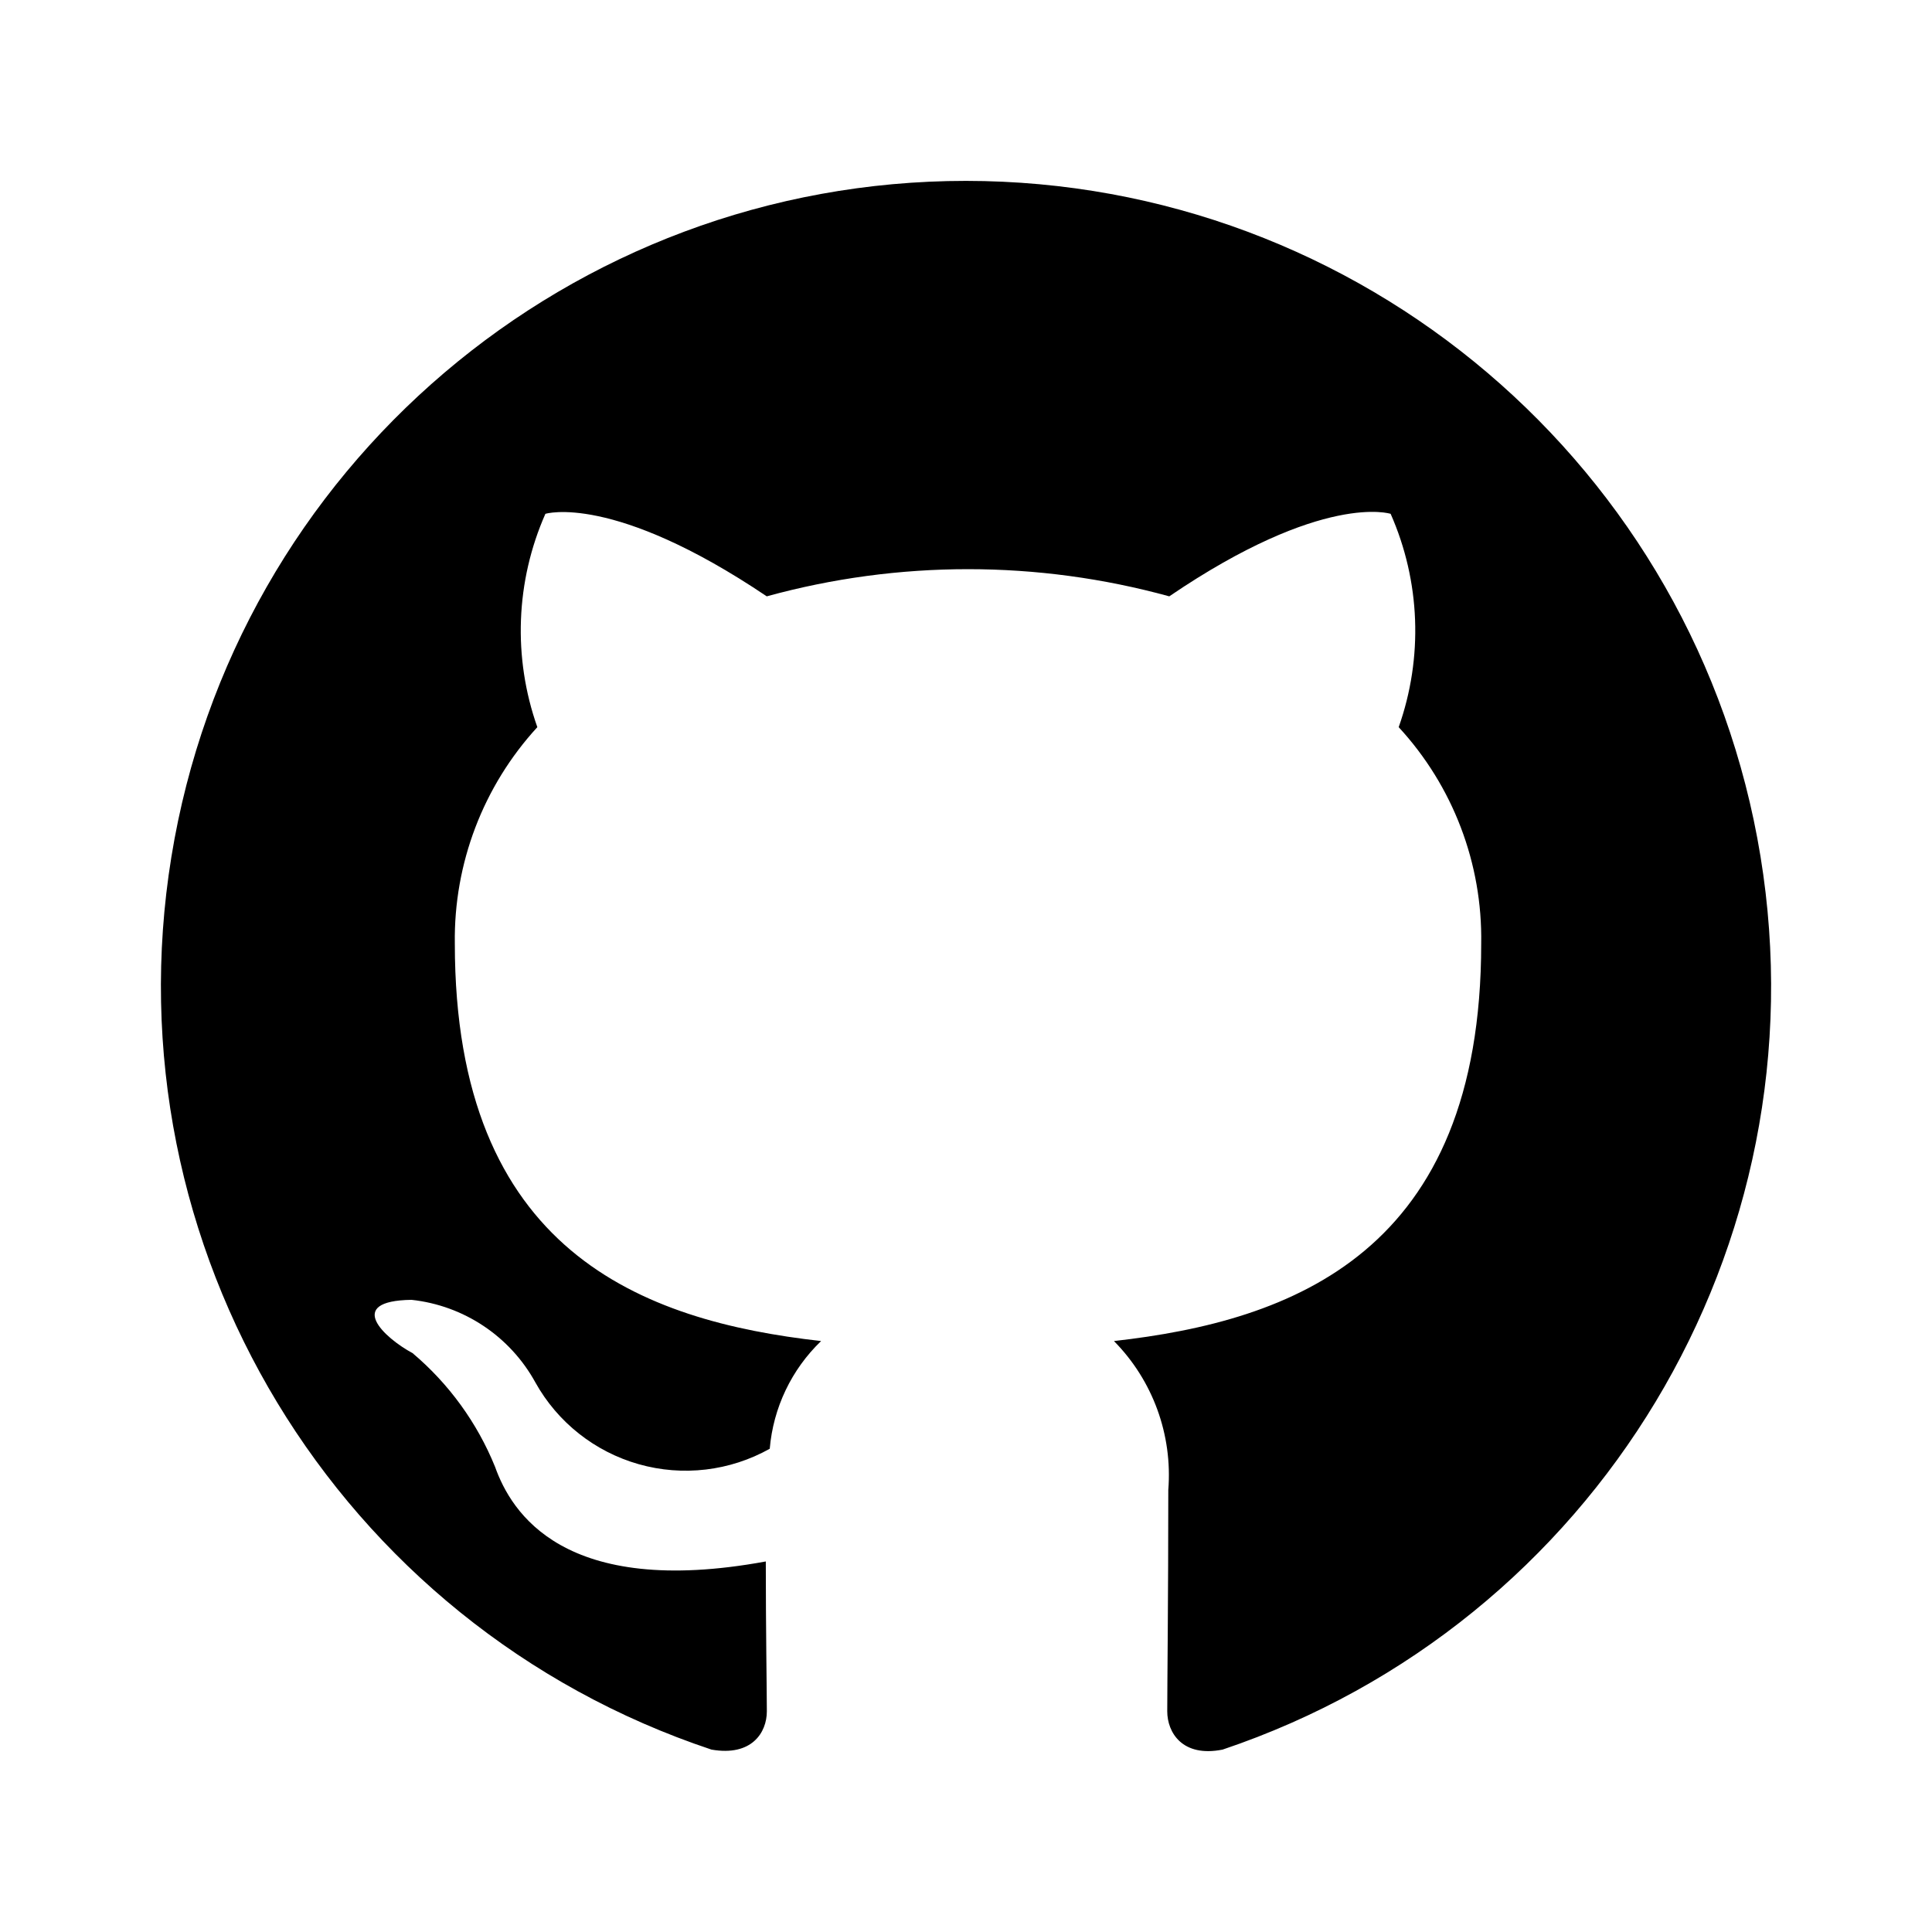
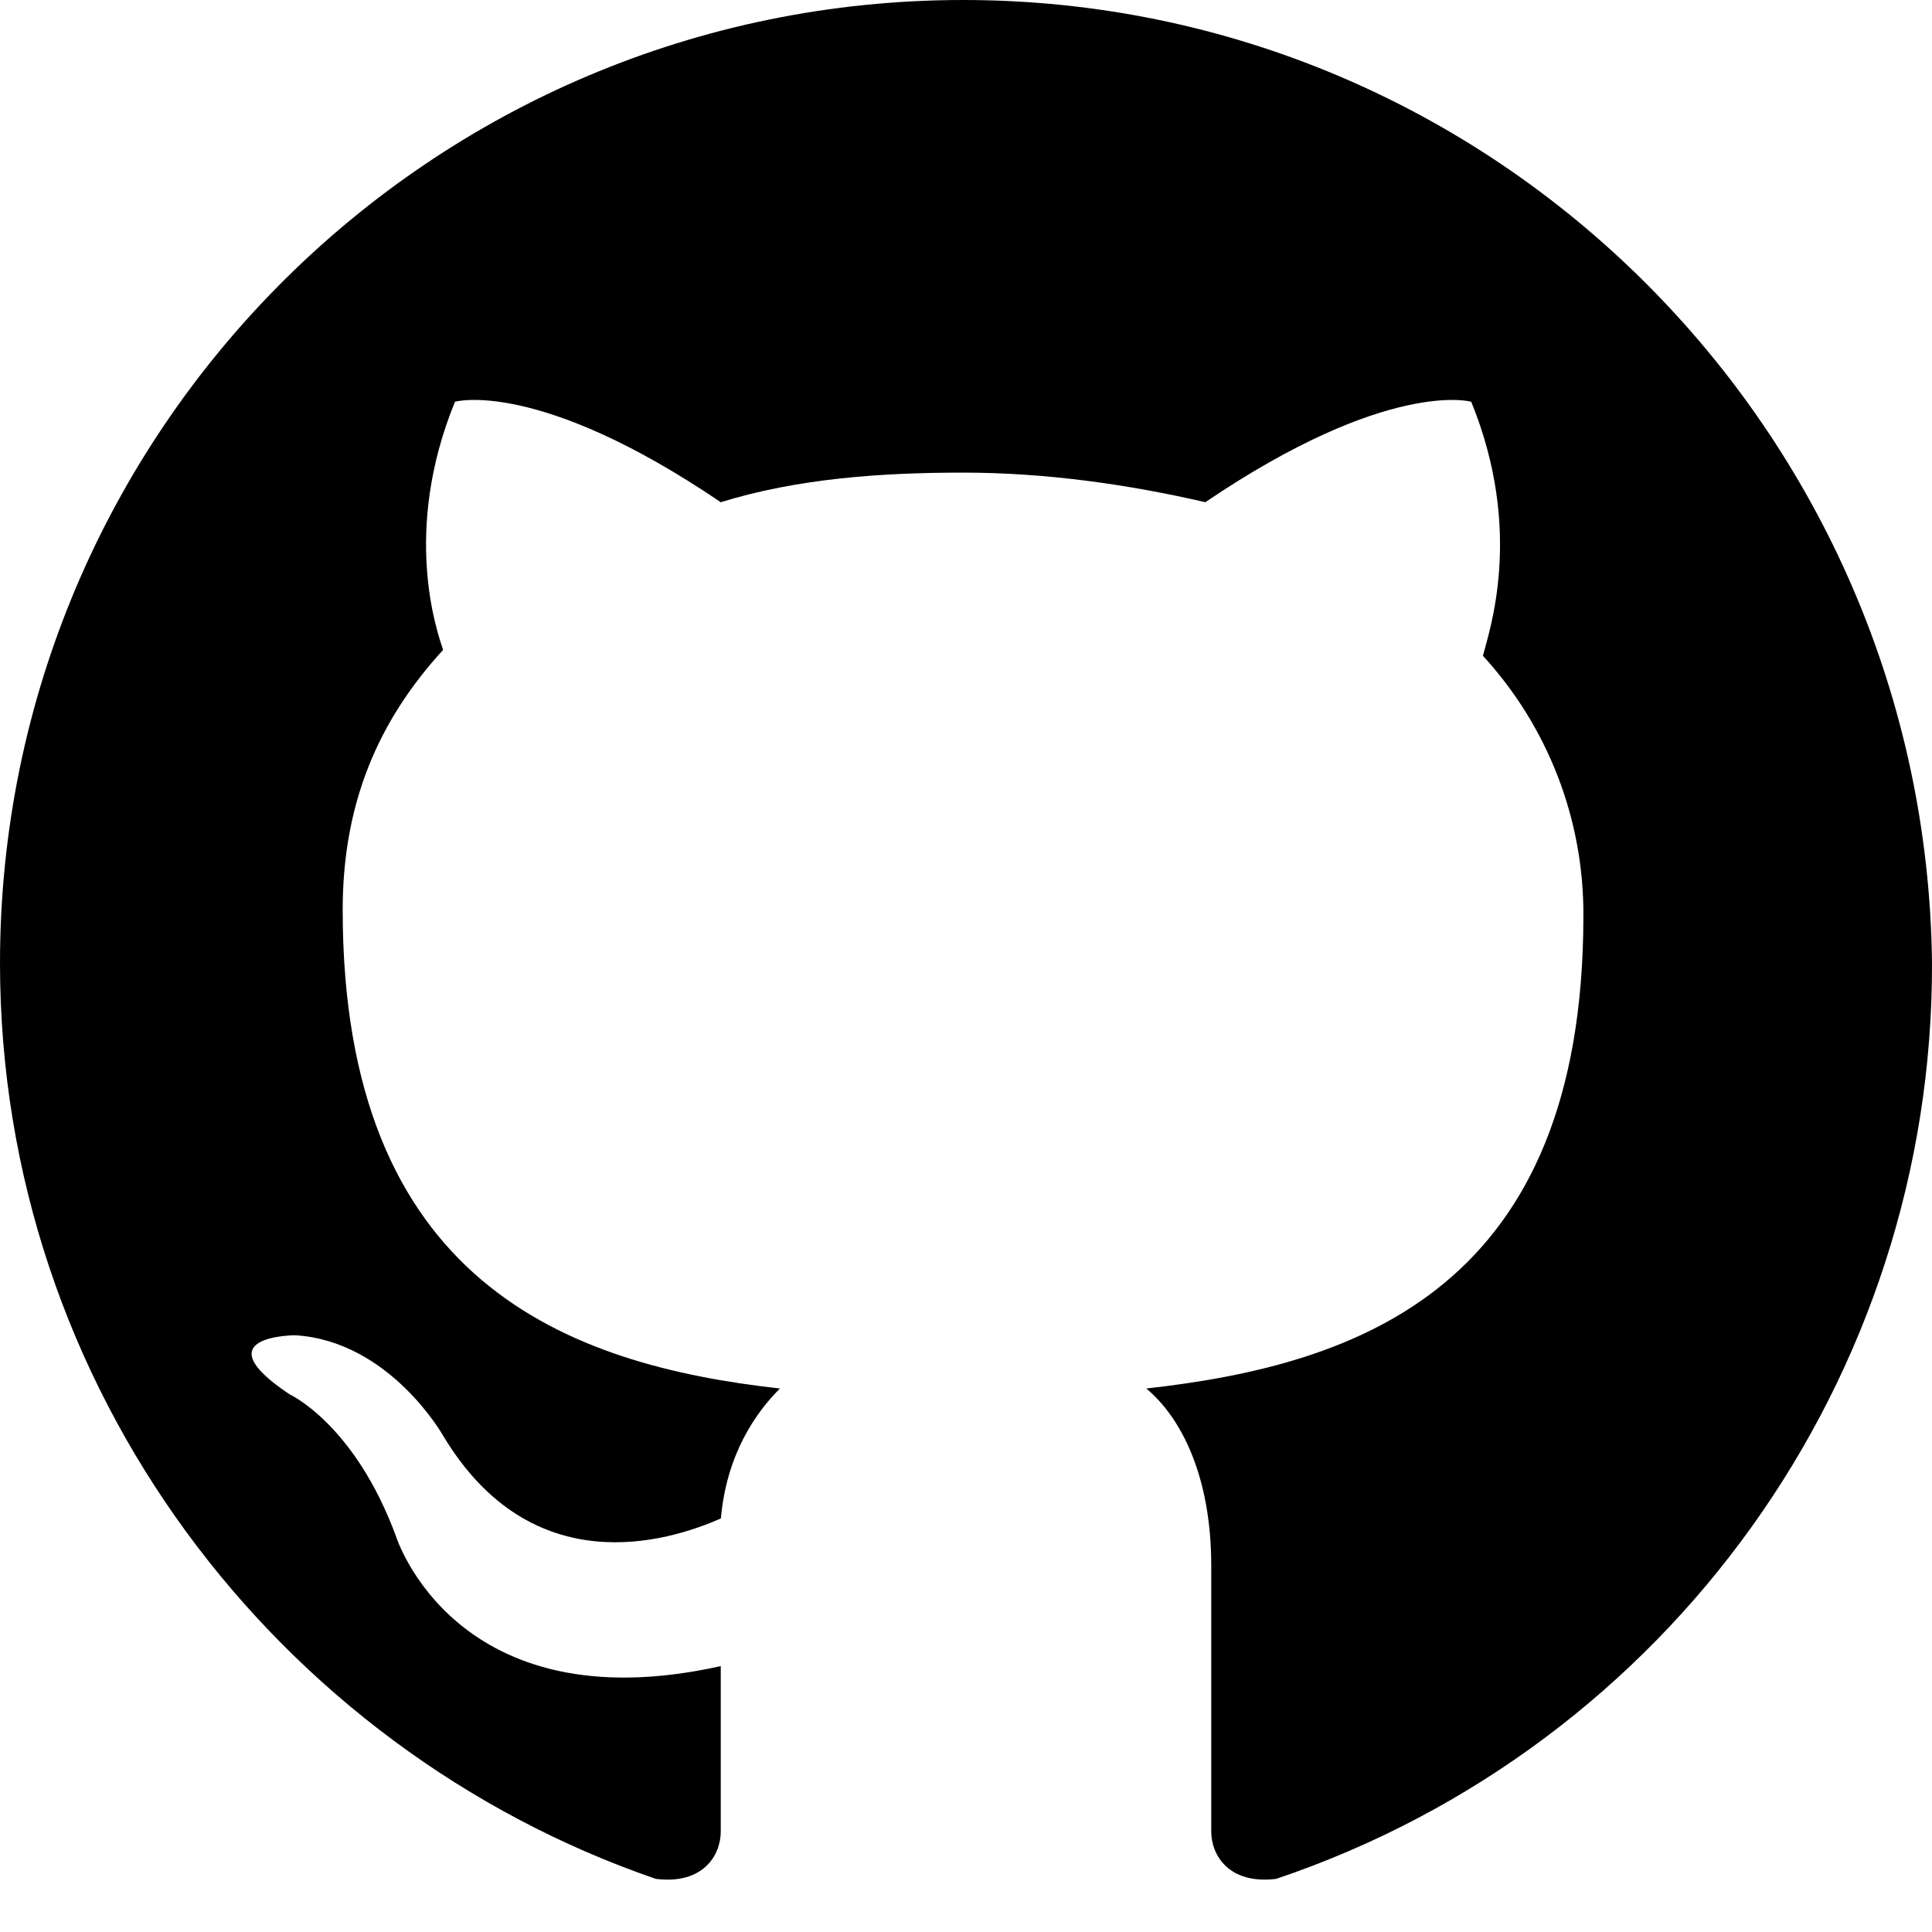
- <svg xmlns="http://www.w3.org/2000/svg" fill="#000000" width="800px" height="800px" viewBox="0 0 24 24" data-name="Layer 1">
-   <path d="M12,2.247A10,10,0,0,0,8.838,21.734c.5.088.688-.212.688-.475,0-.237-.013-1.025-.013-1.862C7,19.859,6.35,18.784,6.15,18.222A3.636,3.636,0,0,0,5.125,16.809c-.35-.188-.85-.65-.013-.662A2.001,2.001,0,0,1,6.65,17.172a2.137,2.137,0,0,0,2.912.825A2.104,2.104,0,0,1,10.2,16.659c-2.225-.25-4.55-1.113-4.55-4.938a3.892,3.892,0,0,1,1.025-2.688,3.594,3.594,0,0,1,.1-2.65s.837-.263,2.75,1.025a9.427,9.427,0,0,1,5,0c1.912-1.3,2.75-1.025,2.75-1.025a3.593,3.593,0,0,1,.1,2.65,3.869,3.869,0,0,1,1.025,2.688c0,3.837-2.338,4.688-4.562,4.938a2.368,2.368,0,0,1,.675,1.85c0,1.338-.013,2.412-.013,2.75,0,.263.188.575.688.475A10.005,10.005,0,0,0,12,2.247Z" />
+ <svg xmlns="http://www.w3.org/2000/svg" viewBox="0 0 16 16">
+   <path fill-rule="evenodd" clip-rule="evenodd" d="M7.976 0A7.977 7.977 0 0 0 0 7.976c0 3.522 2.3 6.507 5.431 7.584.392.049.538-.196.538-.392v-1.37c-2.201.49-2.69-1.076-2.69-1.076-.343-.93-.881-1.175-.881-1.175-.734-.489.048-.489.048-.489.783.049 1.224.832 1.224.832.734 1.223 1.859.88 2.3.685.048-.538.293-.88.489-1.076-1.762-.196-3.621-.881-3.621-3.964 0-.88.293-1.566.832-2.153-.05-.147-.343-.978.098-2.055 0 0 .685-.196 2.201.832.636-.196 1.322-.245 2.007-.245s1.37.098 2.006.245c1.517-1.027 2.202-.832 2.202-.832.44 1.077.146 1.908.097 2.104a3.16 3.16 0 0 1 .832 2.153c0 3.083-1.86 3.719-3.62 3.915.293.244.538.733.538 1.467v2.202c0 .196.146.44.538.392A7.984 7.984 0 0 0 16 7.976C15.951 3.572 12.38 0 7.976 0z" />
</svg>
